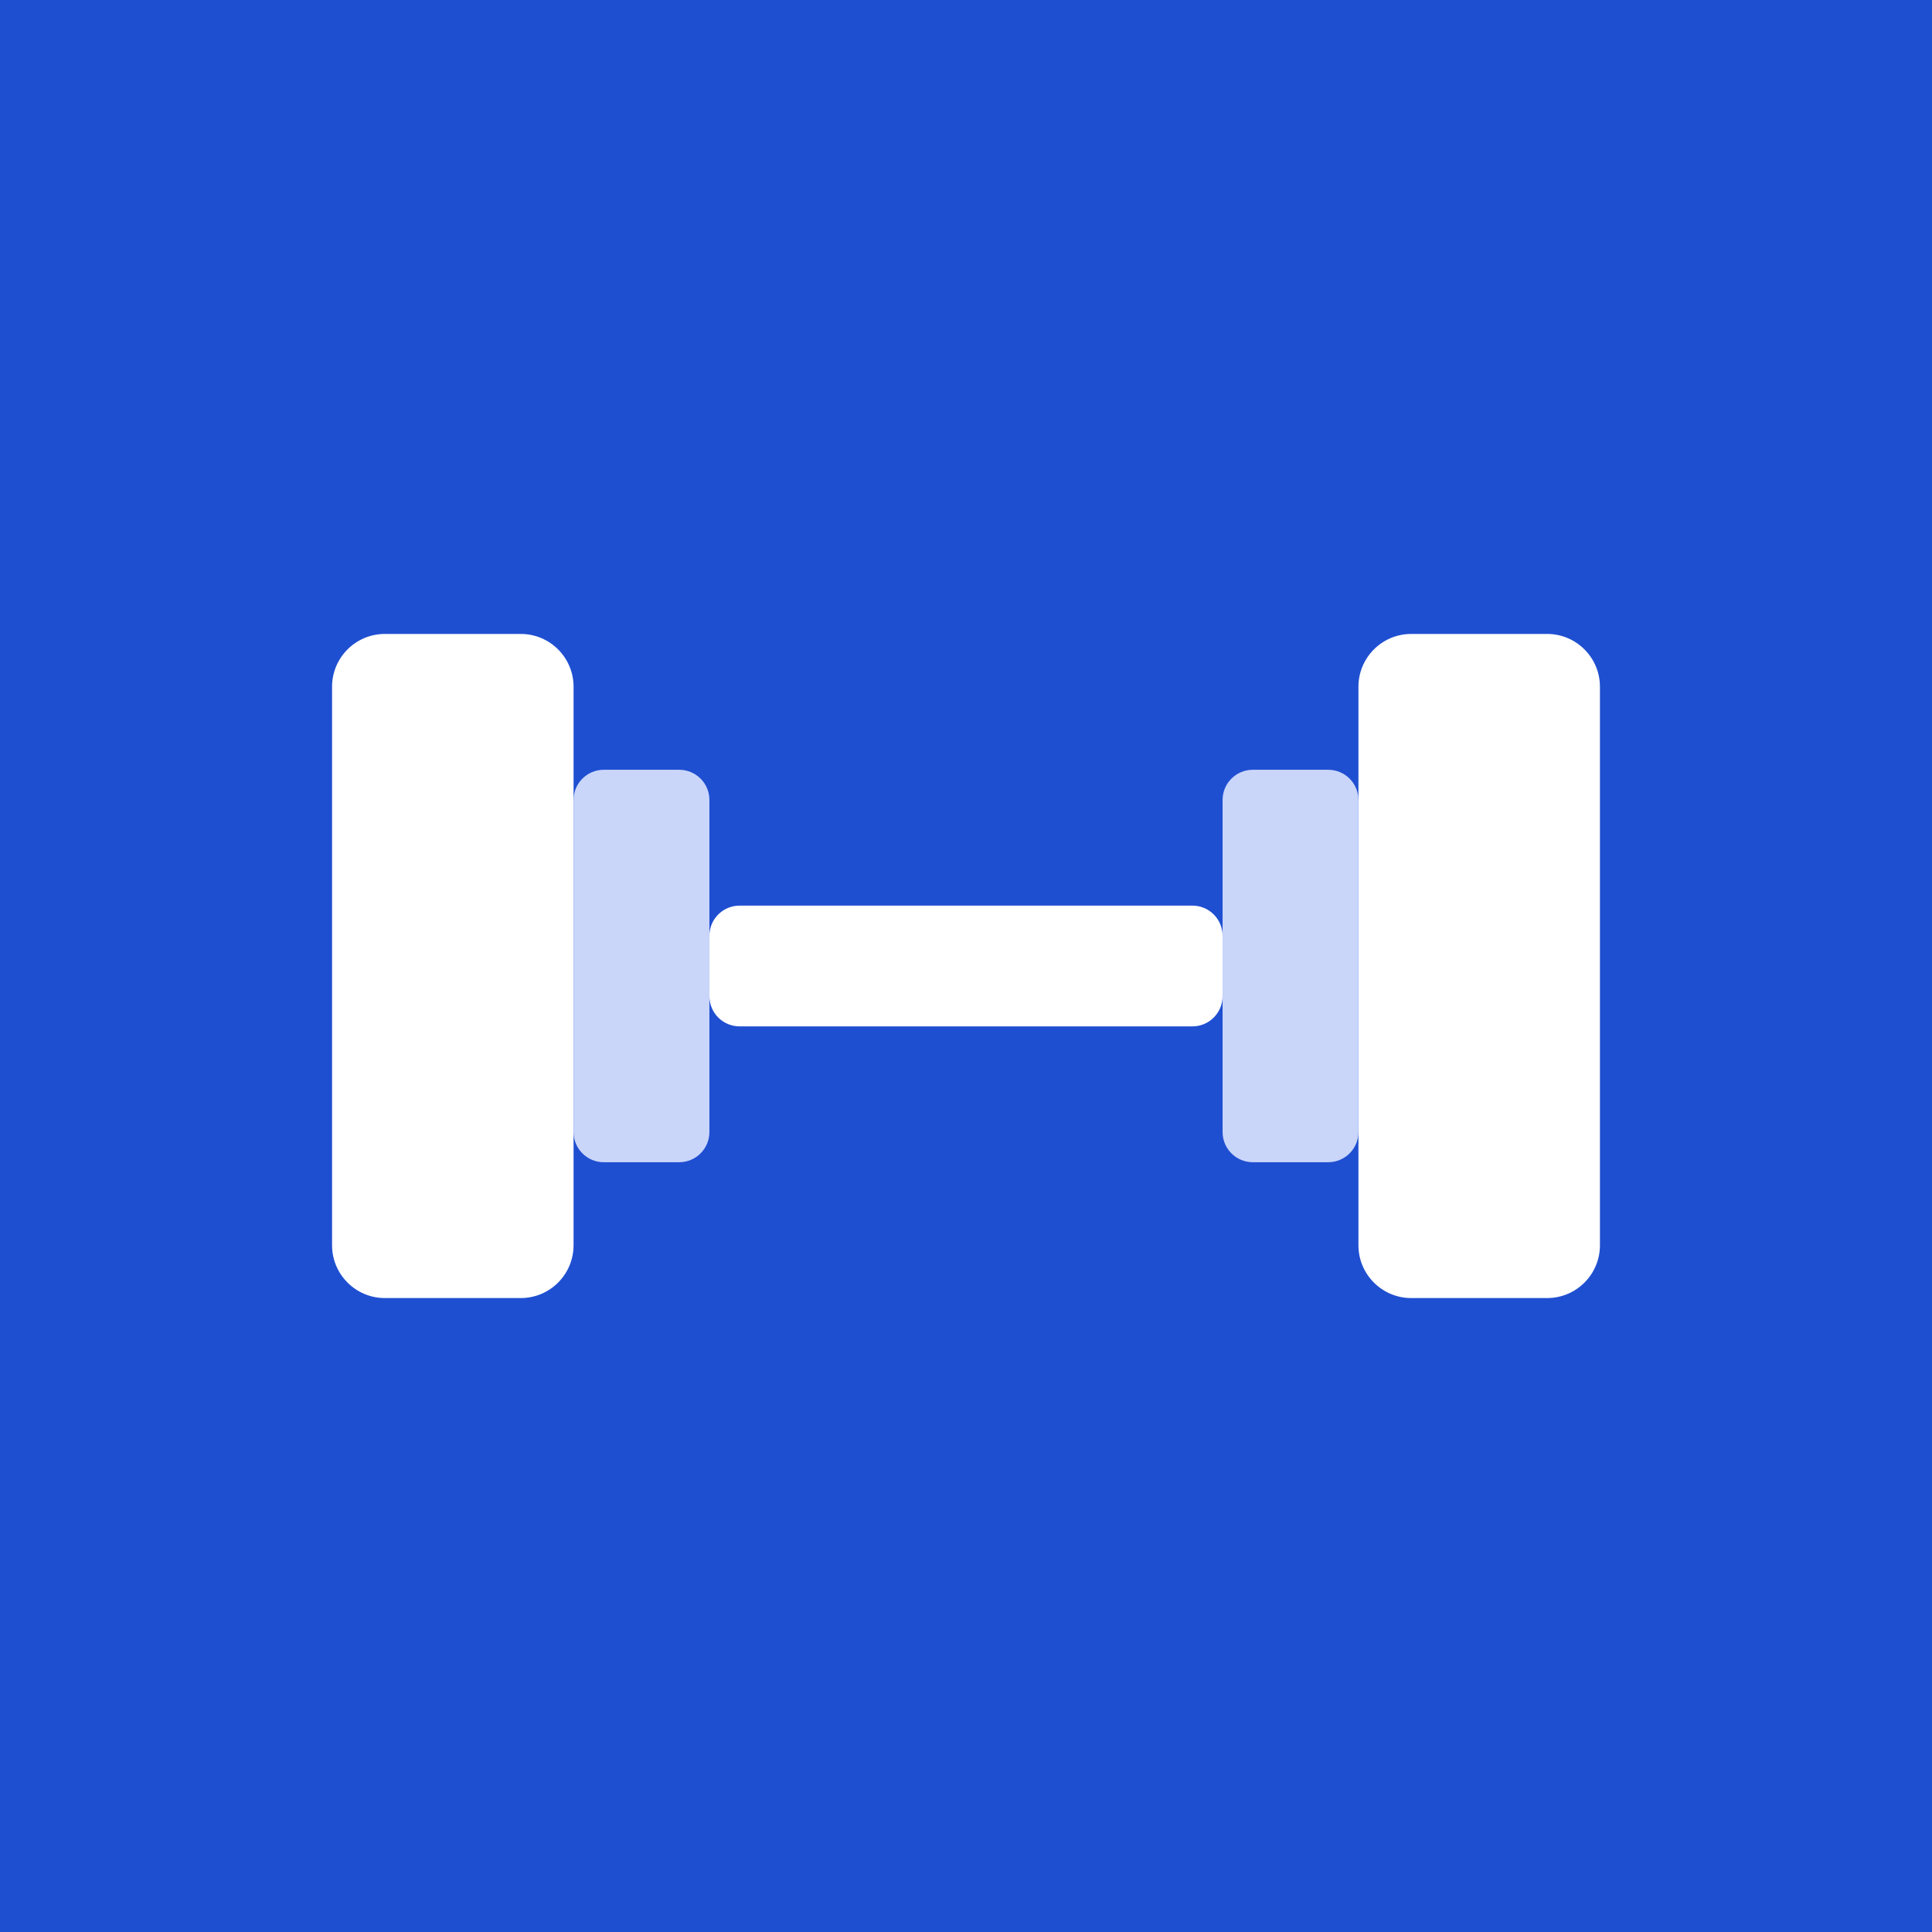
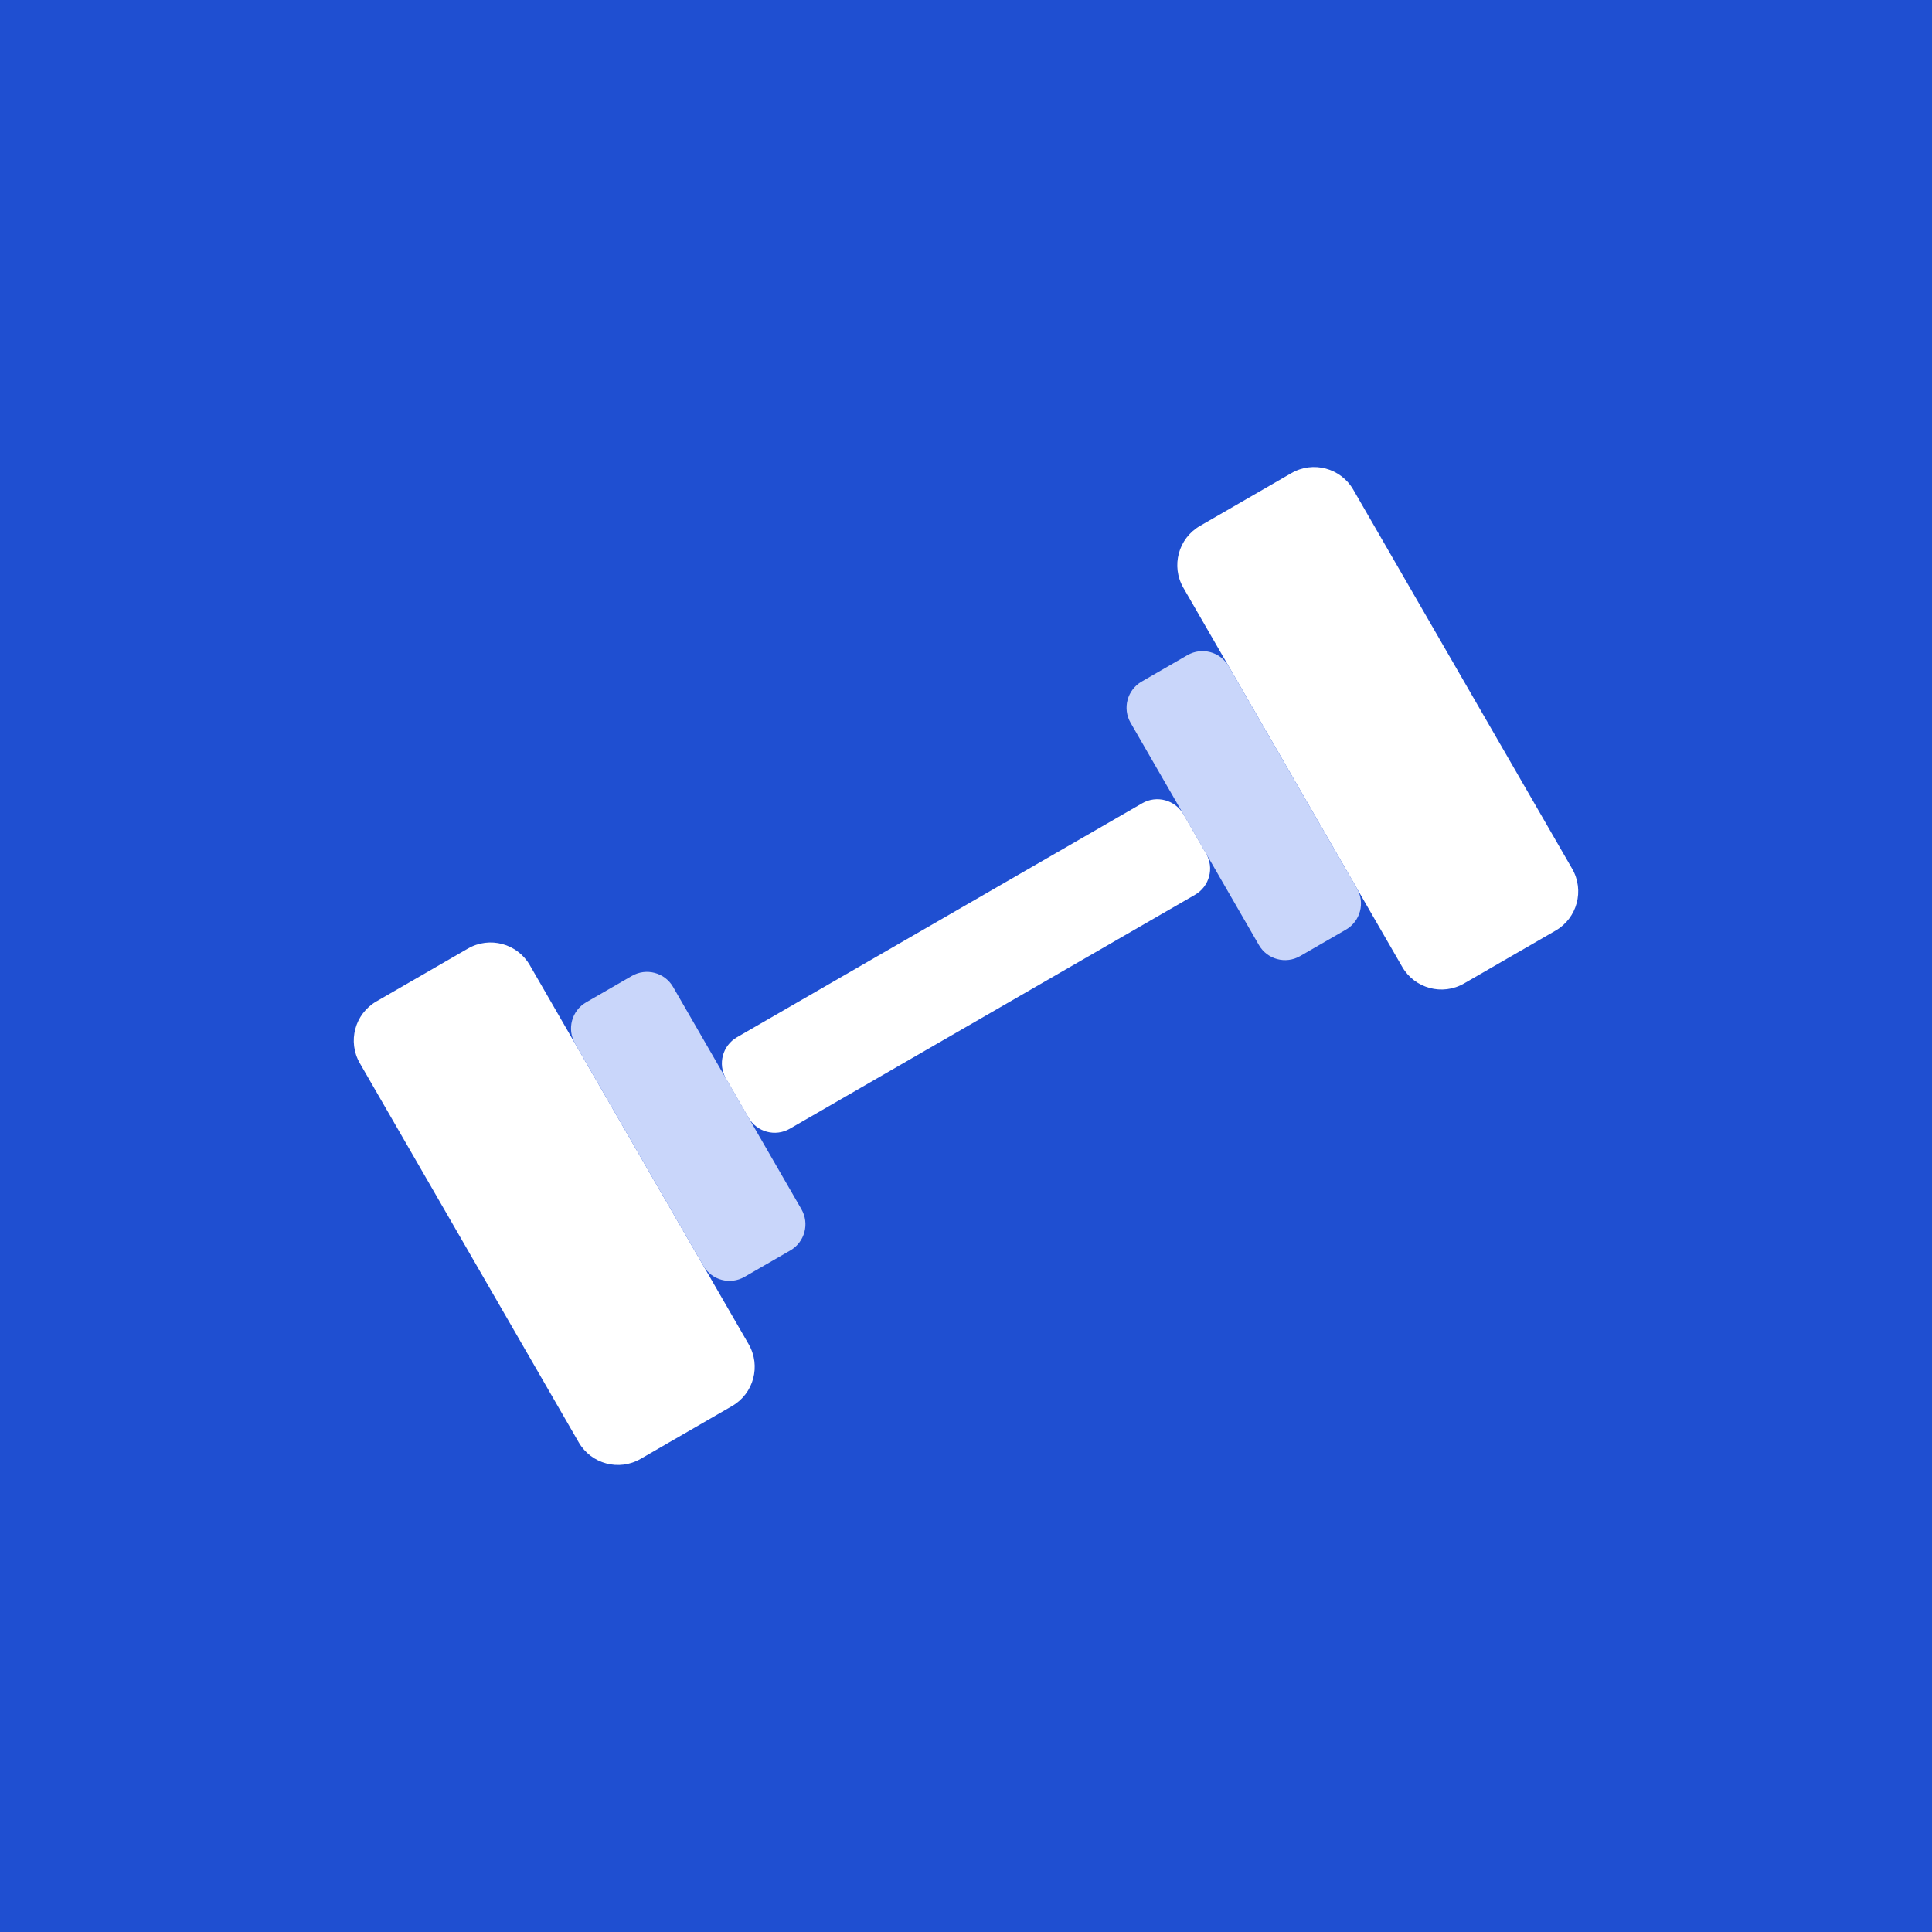
<svg xmlns="http://www.w3.org/2000/svg" viewBox="0 0 512 512">
-   <rect width="512" height="512" rx="0" fill="#1F4FD1" />
-   <rect x="88" y="168" width="64" height="176" rx="14" fill="#fff" />
-   <rect x="360" y="168" width="64" height="176" rx="14" fill="#fff" />
-   <rect x="152" y="204" width="36" height="104" rx="8" fill="#C9D6FA" />
-   <rect x="324" y="204" width="36" height="104" rx="8" fill="#C9D6FA" />
-   <rect x="188" y="240" width="136" height="32" rx="8" fill="#fff" />
+   <rect width="512" height="512" fill="#1F4FD1" />
+   <g transform="translate(256 256) rotate(-30) translate(-256 -256)">
+     <rect x="104" y="186" width="52" height="140" rx="12" fill="#fff" />
+     <rect x="356" y="186" width="52" height="140" rx="12" fill="#fff" />
+     <rect x="156" y="214" width="30" height="84" rx="8" fill="#C9D6FA" />
+     <rect x="326" y="214" width="30" height="84" rx="8" fill="#C9D6FA" />
+     <rect x="186" y="242" width="140" height="28" rx="8" fill="#fff" />
+   </g>
</svg>
